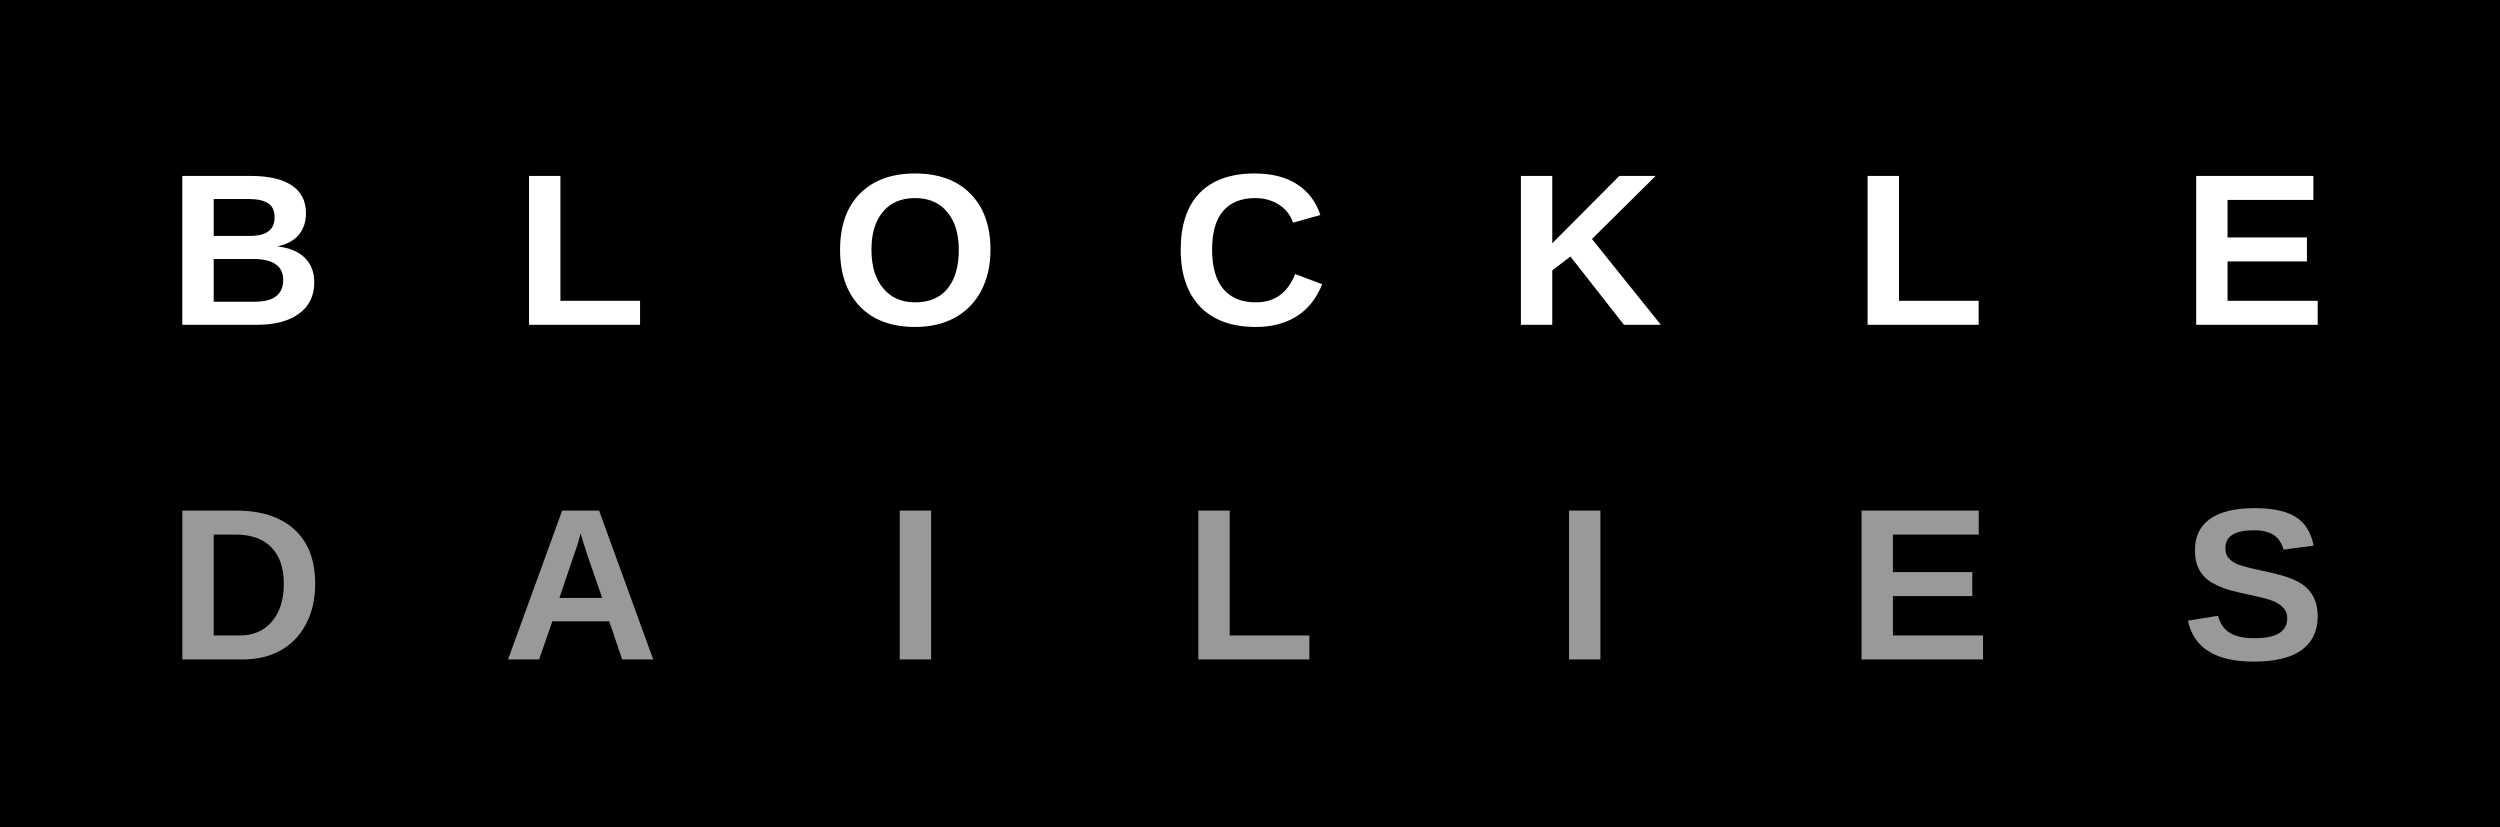
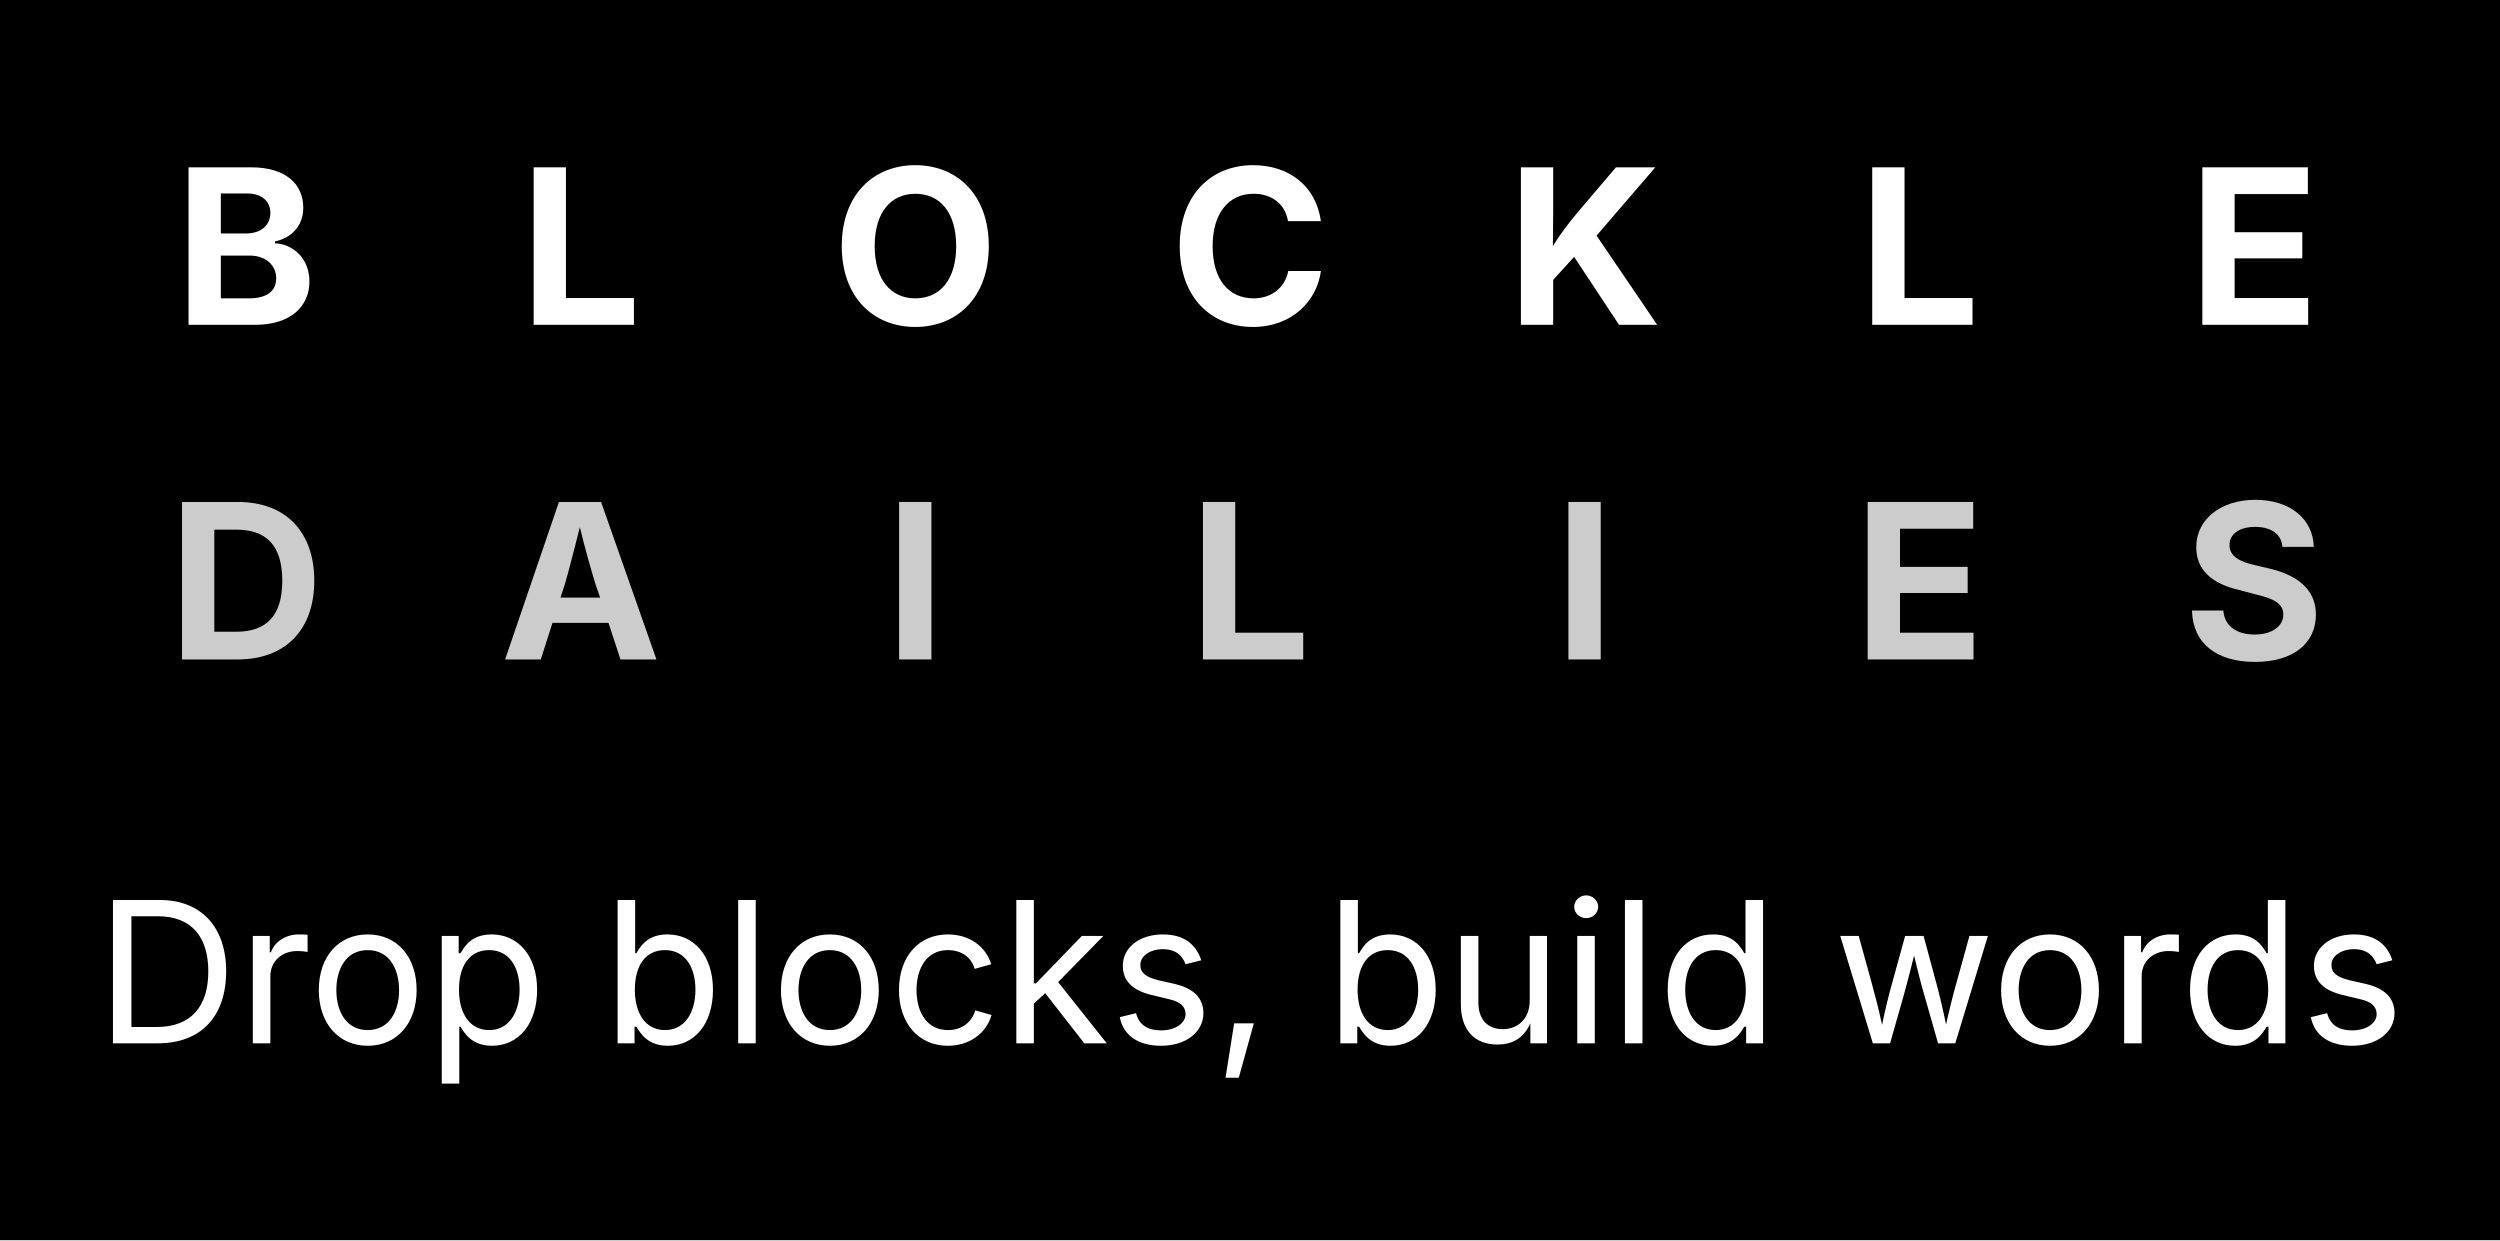
- <svg xmlns="http://www.w3.org/2000/svg" viewBox="0 0 127 42" width="1270" height="420">
-   <rect x="0" y="0" width="127" height="59" fill="oklch(21% 0.034 264.665)" />
+ <svg xmlns="http://www.w3.org/2000/svg" viewBox="0 0 127 63" width="1270" height="630">
+   <rect x="0" y="0" width="127" height="63" fill="oklch(21% 0.034 264.665)" />
+   <text x="63.5" y="53" font-family="Inter, sans-serif" font-size="10" fill="white" text-anchor="middle">Drop blocks, build words</text>
  <rect x="5" y="5" width="15" height="15" rx="2" fill="oklch(54.1% 0.281 293.009)" filter="url(#shadow)" />
-   <text x="12.5" y="16.5" font-family="Arial, sans-serif" font-size="11" font-weight="bold" fill="white" text-anchor="middle">B</text>
+   <text x="12.5" y="16.5" font-family="Inter, sans-serif" font-size="11" font-weight="bold" fill="white" text-anchor="middle">B</text>
  <rect x="22" y="5" width="15" height="15" rx="2" fill="oklch(54.1% 0.281 293.009)" filter="url(#shadow)" />
-   <text x="29.5" y="16.5" font-family="Arial, sans-serif" font-size="11" font-weight="bold" fill="white" text-anchor="middle">L</text>
+   <text x="29.5" y="16.5" font-family="Inter, sans-serif" font-size="11" font-weight="bold" fill="white" text-anchor="middle">L</text>
  <rect x="39" y="5" width="15" height="15" rx="2" fill="oklch(54.6% 0.245 262.881)" filter="url(#shadow)" />
-   <text x="46.5" y="16.5" font-family="Arial, sans-serif" font-size="11" font-weight="bold" fill="white" text-anchor="middle">O</text>
+   <text x="46.5" y="16.5" font-family="Inter, sans-serif" font-size="11" font-weight="bold" fill="white" text-anchor="middle">O</text>
  <rect x="56" y="5" width="15" height="15" rx="2" fill="oklch(54.6% 0.245 262.881)" filter="url(#shadow)" />
-   <text x="63.5" y="16.5" font-family="Arial, sans-serif" font-size="11" font-weight="bold" fill="white" text-anchor="middle">C</text>
+   <text x="63.5" y="16.5" font-family="Inter, sans-serif" font-size="11" font-weight="bold" fill="white" text-anchor="middle">C</text>
  <rect x="73" y="5" width="15" height="15" rx="2" fill="oklch(64.6% 0.222 41.116)" filter="url(#shadow)" />
-   <text x="80.5" y="16.5" font-family="Arial, sans-serif" font-size="11" font-weight="bold" fill="white" text-anchor="middle">K</text>
+   <text x="80.5" y="16.5" font-family="Inter, sans-serif" font-size="11" font-weight="bold" fill="white" text-anchor="middle">K</text>
  <rect x="90" y="5" width="15" height="15" rx="2" fill="oklch(59.1% 0.293 322.896)" filter="url(#shadow)" />
-   <text x="97.5" y="16.5" font-family="Arial, sans-serif" font-size="11" font-weight="bold" fill="white" text-anchor="middle">L</text>
+   <text x="97.5" y="16.5" font-family="Inter, sans-serif" font-size="11" font-weight="bold" fill="white" text-anchor="middle">L</text>
  <rect x="107" y="5" width="15" height="15" rx="2" fill="oklch(59.1% 0.293 322.896)" filter="url(#shadow)" />
-   <text x="114.5" y="16.5" font-family="Arial, sans-serif" font-size="11" font-weight="bold" fill="white" text-anchor="middle">E</text>
-   <g transform="translate(0, 17)" opacity="0.6">
+   <text x="114.5" y="16.5" font-family="Inter, sans-serif" font-size="11" font-weight="bold" fill="white" text-anchor="middle">E</text>
+   <g transform="translate(0, 17)" opacity="0.8">
    <rect x="5" y="5" width="15" height="15" rx="2" fill="oklch(54.1% 0.281 293.009)" filter="url(#shadow)" />
-     <text x="12.5" y="16.5" font-family="Arial, sans-serif" font-size="11" font-weight="bold" fill="white" text-anchor="middle">D</text>
+     <text x="12.5" y="16.5" font-family="Inter, sans-serif" font-size="11" font-weight="bold" fill="white" text-anchor="middle">D</text>
    <rect x="22" y="5" width="15" height="15" rx="2" fill="oklch(54.6% 0.245 262.881)" filter="url(#shadow)" />
-     <text x="29.5" y="16.5" font-family="Arial, sans-serif" font-size="11" font-weight="bold" fill="white" text-anchor="middle">A</text>
+     <text x="29.5" y="16.5" font-family="Inter, sans-serif" font-size="11" font-weight="bold" fill="white" text-anchor="middle">A</text>
    <rect x="39" y="5" width="15" height="15" rx="2" fill="oklch(54.6% 0.245 262.881)" filter="url(#shadow)" />
-     <text x="46.5" y="16.5" font-family="Arial, sans-serif" font-size="11" font-weight="bold" fill="white" text-anchor="middle">I</text>
+     <text x="46.5" y="16.5" font-family="Inter, sans-serif" font-size="11" font-weight="bold" fill="white" text-anchor="middle">I</text>
    <rect x="56" y="5" width="15" height="15" rx="2" fill="oklch(64.6% 0.222 41.116)" filter="url(#shadow)" />
-     <text x="63.5" y="16.5" font-family="Arial, sans-serif" font-size="11" font-weight="bold" fill="white" text-anchor="middle">L</text>
+     <text x="63.5" y="16.5" font-family="Inter, sans-serif" font-size="11" font-weight="bold" fill="white" text-anchor="middle">L</text>
    <rect x="73" y="5" width="15" height="15" rx="2" fill="oklch(64.6% 0.222 41.116)" filter="url(#shadow)" />
-     <text x="80.5" y="16.5" font-family="Arial, sans-serif" font-size="11" font-weight="bold" fill="white" text-anchor="middle">I</text>
+     <text x="80.5" y="16.5" font-family="Inter, sans-serif" font-size="11" font-weight="bold" fill="white" text-anchor="middle">I</text>
    <rect x="90" y="5" width="15" height="15" rx="2" fill="oklch(64.6% 0.222 41.116)" filter="url(#shadow)" />
-     <text x="97.5" y="16.5" font-family="Arial, sans-serif" font-size="11" font-weight="bold" fill="white" text-anchor="middle">E</text>
+     <text x="97.5" y="16.5" font-family="Inter, sans-serif" font-size="11" font-weight="bold" fill="white" text-anchor="middle">E</text>
    <rect x="107" y="5" width="15" height="15" rx="2" fill="oklch(59.1% 0.293 322.896)" filter="url(#shadow)" />
-     <text x="114.5" y="16.5" font-family="Arial, sans-serif" font-size="11" font-weight="bold" fill="white" text-anchor="middle">S</text>
+     <text x="114.5" y="16.5" font-family="Inter, sans-serif" font-size="11" font-weight="bold" fill="white" text-anchor="middle">S</text>
  </g>
</svg>
